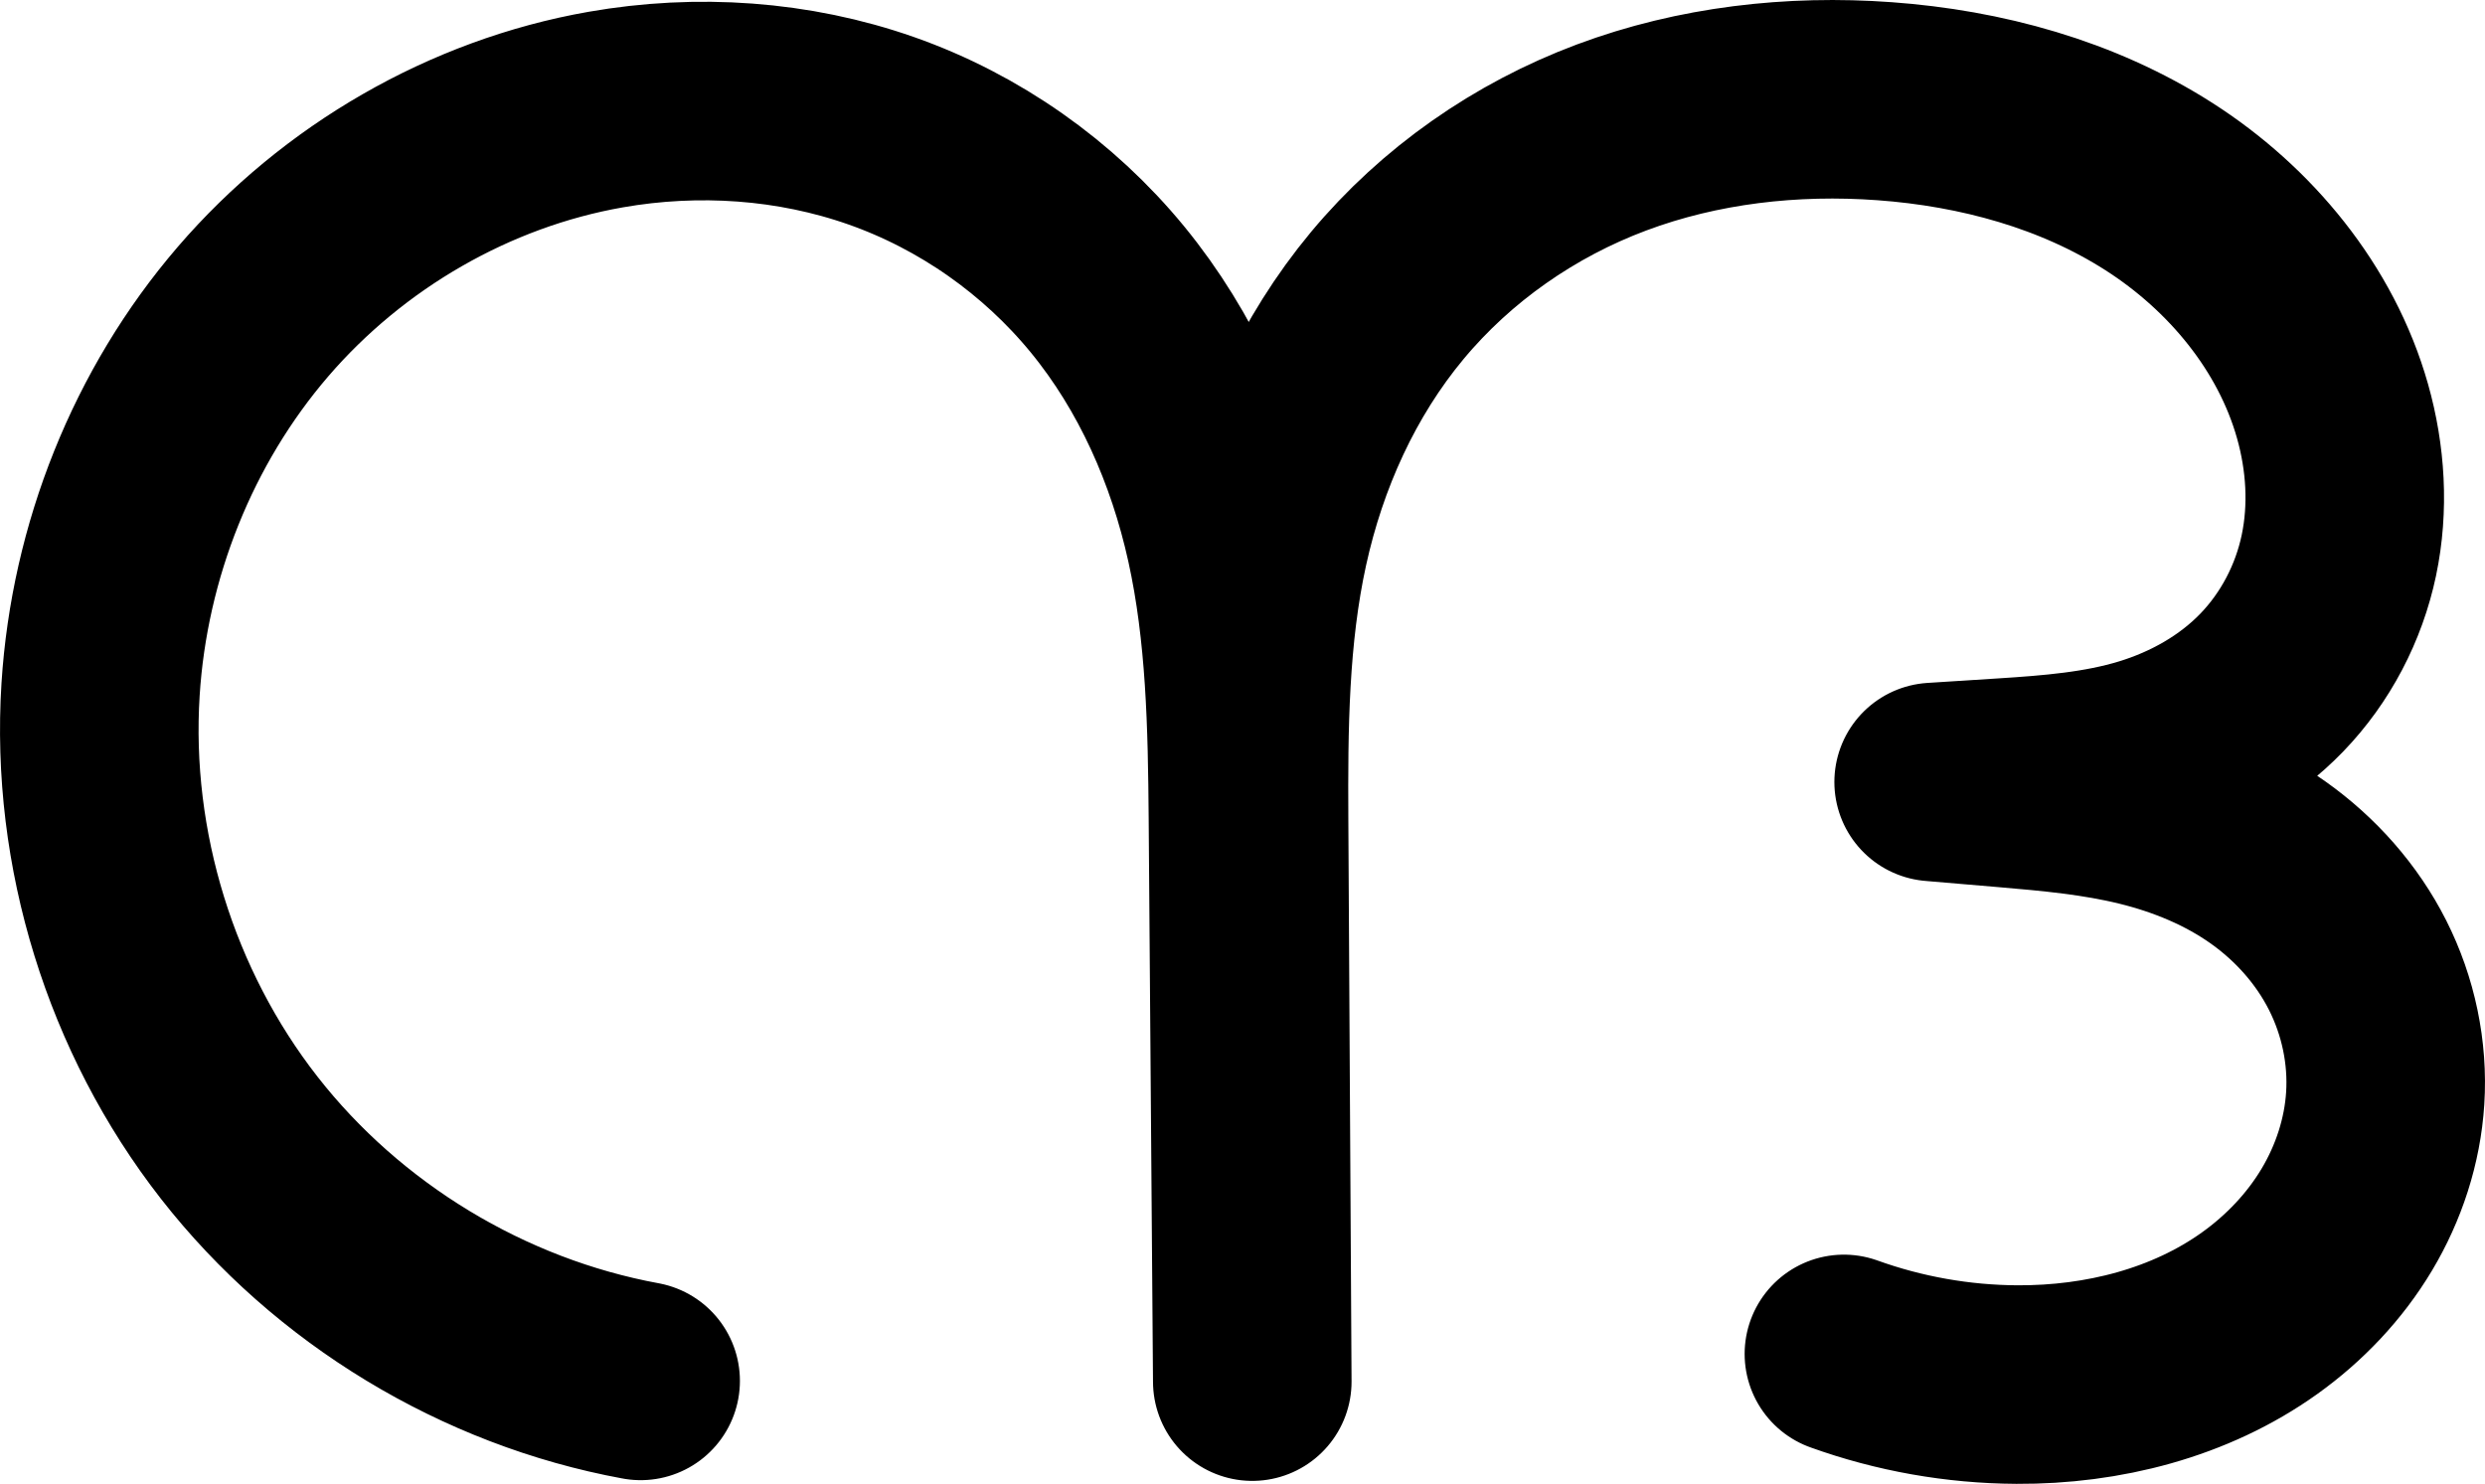
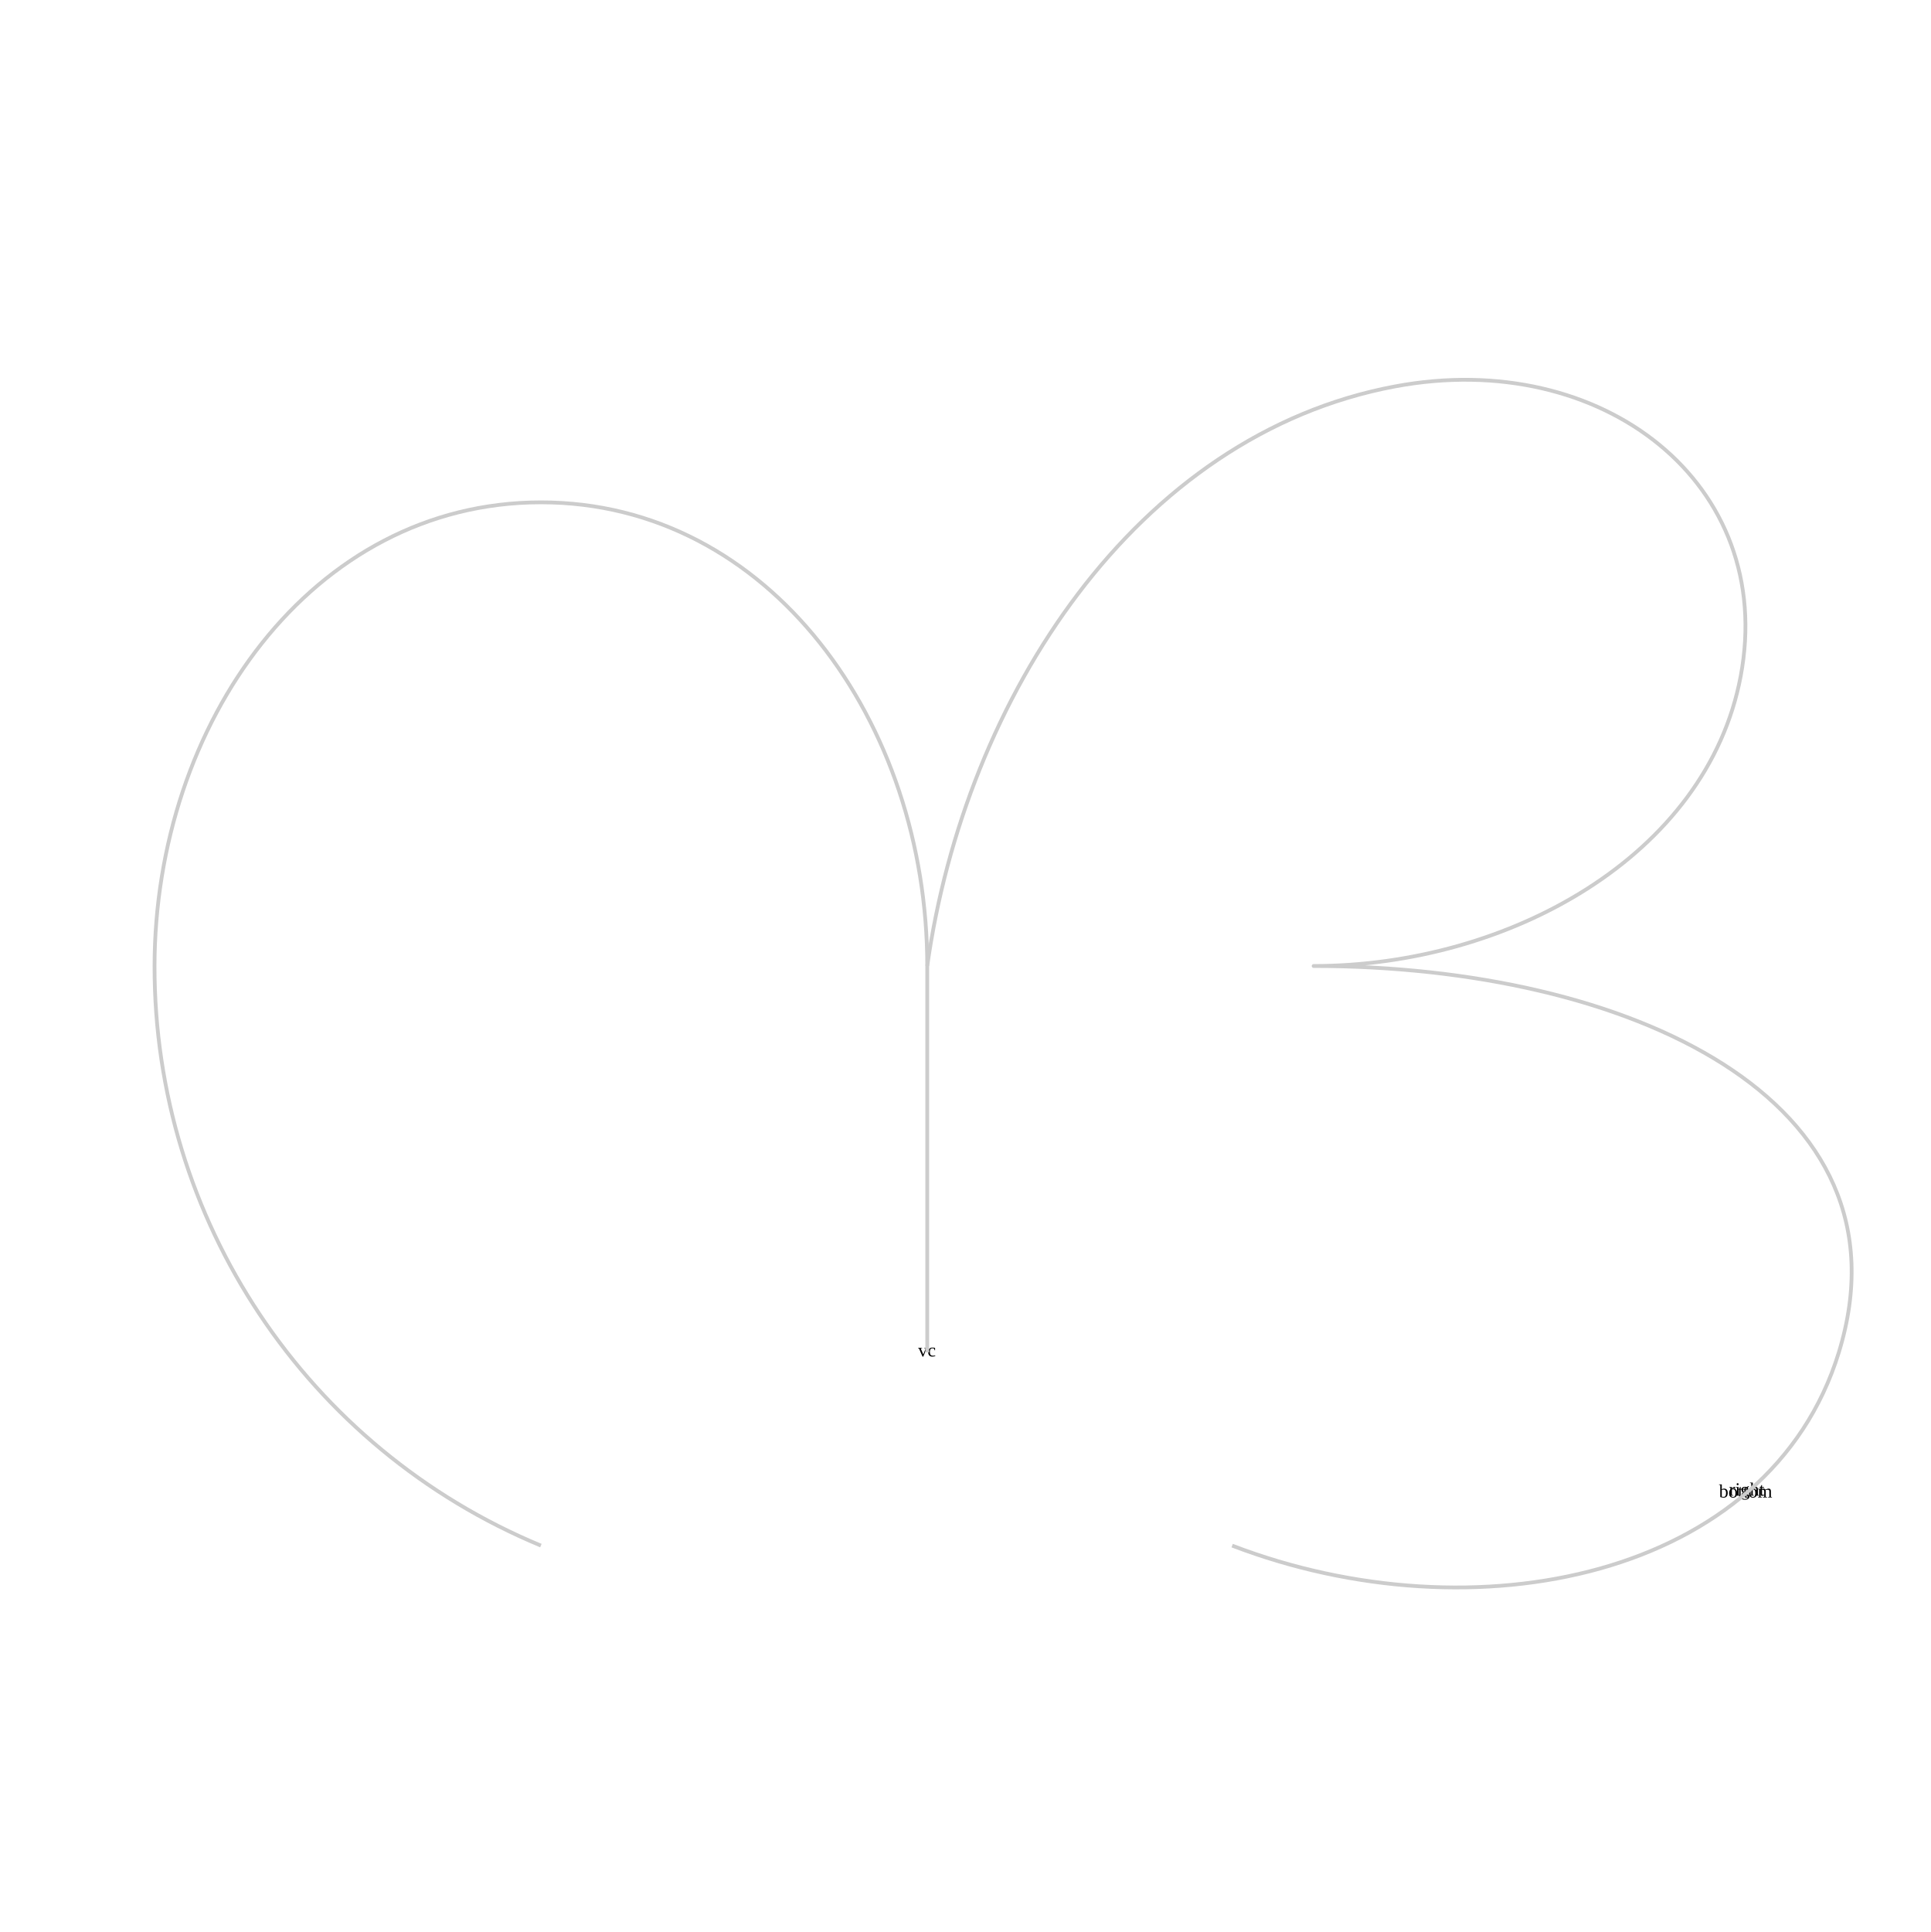
- <svg xmlns="http://www.w3.org/2000/svg" width="438.049" height="261.579" id="svg2992" version="1.1">
-   <defs id="defs5498">
-     </defs>
-   <g id="layer1" transform="translate(-948.3116,227.2505)">
-     <path style="fill:none;fill-rule:evenodd;stroke:#000000;stroke-width:35;stroke-linecap:round;stroke-linejoin:round;stroke-miterlimit:4;stroke-dasharray:none;stroke-opacity:1" d="m 1061.242,16.176 c -27.73,-5.089 -53.41,-20.645 -70.762,-42.865 -17.353,-22.22 -26.222,-50.904 -24.44,-79.041 1.54,-24.309 10.984,-48.123 26.87,-66.587 15.886,-18.464 38.174,-31.409 62.166,-35.615 16.187,-2.838 33.118,-1.708 48.62,3.748 15.502,5.456 29.435,15.26 39.853,27.97 10.418,12.71 17.218,28.165 20.759,44.213 3.541,16.048 3.863,32.608 3.989,49.042 l 0.763,99.264 -0.566,-98.953 c -0.093,-16.314 0.039,-32.769 3.534,-48.705 3.494,-15.936 10.377,-31.234 20.81,-43.776 10.434,-12.542 24.269,-22.169 39.549,-27.884 15.28,-5.715 31.869,-7.582 48.141,-6.396 17.007,1.239 33.98,5.855 48.346,15.043 14.366,9.188 25.962,23.18 30.607,39.588 2.334,8.243 2.883,17.043 1.12,25.427 -1.763,8.384 -5.88,16.273 -11.833,22.435 -5.952,6.162 -13.651,10.506 -21.845,13.007 -8.194,2.5 -16.818,3.174 -25.368,3.72 l -12.386,0.791 12.924,1.098 c 8.054,0.684 16.14,1.427 23.988,3.358 7.849,1.931 15.456,5.064 22.05,9.739 6.594,4.675 12.129,10.887 15.775,18.101 3.646,7.214 5.378,15.399 4.863,23.466 -0.481,7.541 -2.905,14.923 -6.786,21.407 -3.881,6.484 -9.199,12.074 -15.346,16.47 -12.293,8.792 -27.676,12.662 -42.789,12.584 -10.374,-0.054 -20.736,-1.89 -30.497,-5.404" id="path4370-9-0-9-5-7-8" />
+ <svg xmlns="http://www.w3.org/2000/svg" version="1.1" width="1023.491" height="1024" viewBox="0 0 1023.491 1024">
+   <g transform="translate(486.6757 718.9448)" style="fill: rgb(0%,0%,0%);">
+     <text font-size="9.963">vc</text>
  </g>
+   <g transform="translate(911.221 793.6931)" style="fill: rgb(0%,0%,0%);">
+     <text font-size="9.963">bottom</text>
+   </g>
+   <g transform="translate(916.4652 792.7245)" style="fill: rgb(0%,0%,0%);">
+     <text font-size="9.963">right</text>
+   </g>
+   <path d="M286.719 819.2C162.567 767.69,81.715 646.413,81.919 512C82.114 383.152,165.439 266.29,286.719 266.244C408.053 266.198,491.519 383.093,491.519 512C491.519 512.017,491.519 716.783,491.519 716.8" style="stroke:rgb(80%,80%,80%); stroke-width: 2;stroke-linejoin: round;stroke-miterlimit: 10;fill: none;" />
+   <path d="M491.519 512C511.547 369.496,602.279 230.473,739.495 204.8C849.555 184.208,941.851 256.594,922.707 358.4C904.722 454.043,799.096 512,696.319 512C862.777 512,1015.988 582.406,974.734 716.8C937.974 836.556,781.27 868.349,653.142 819.2" style="stroke:rgb(80%,80%,80%); stroke-width: 2;stroke-linejoin: round;stroke-miterlimit: 10;fill: none;" />
</svg>
